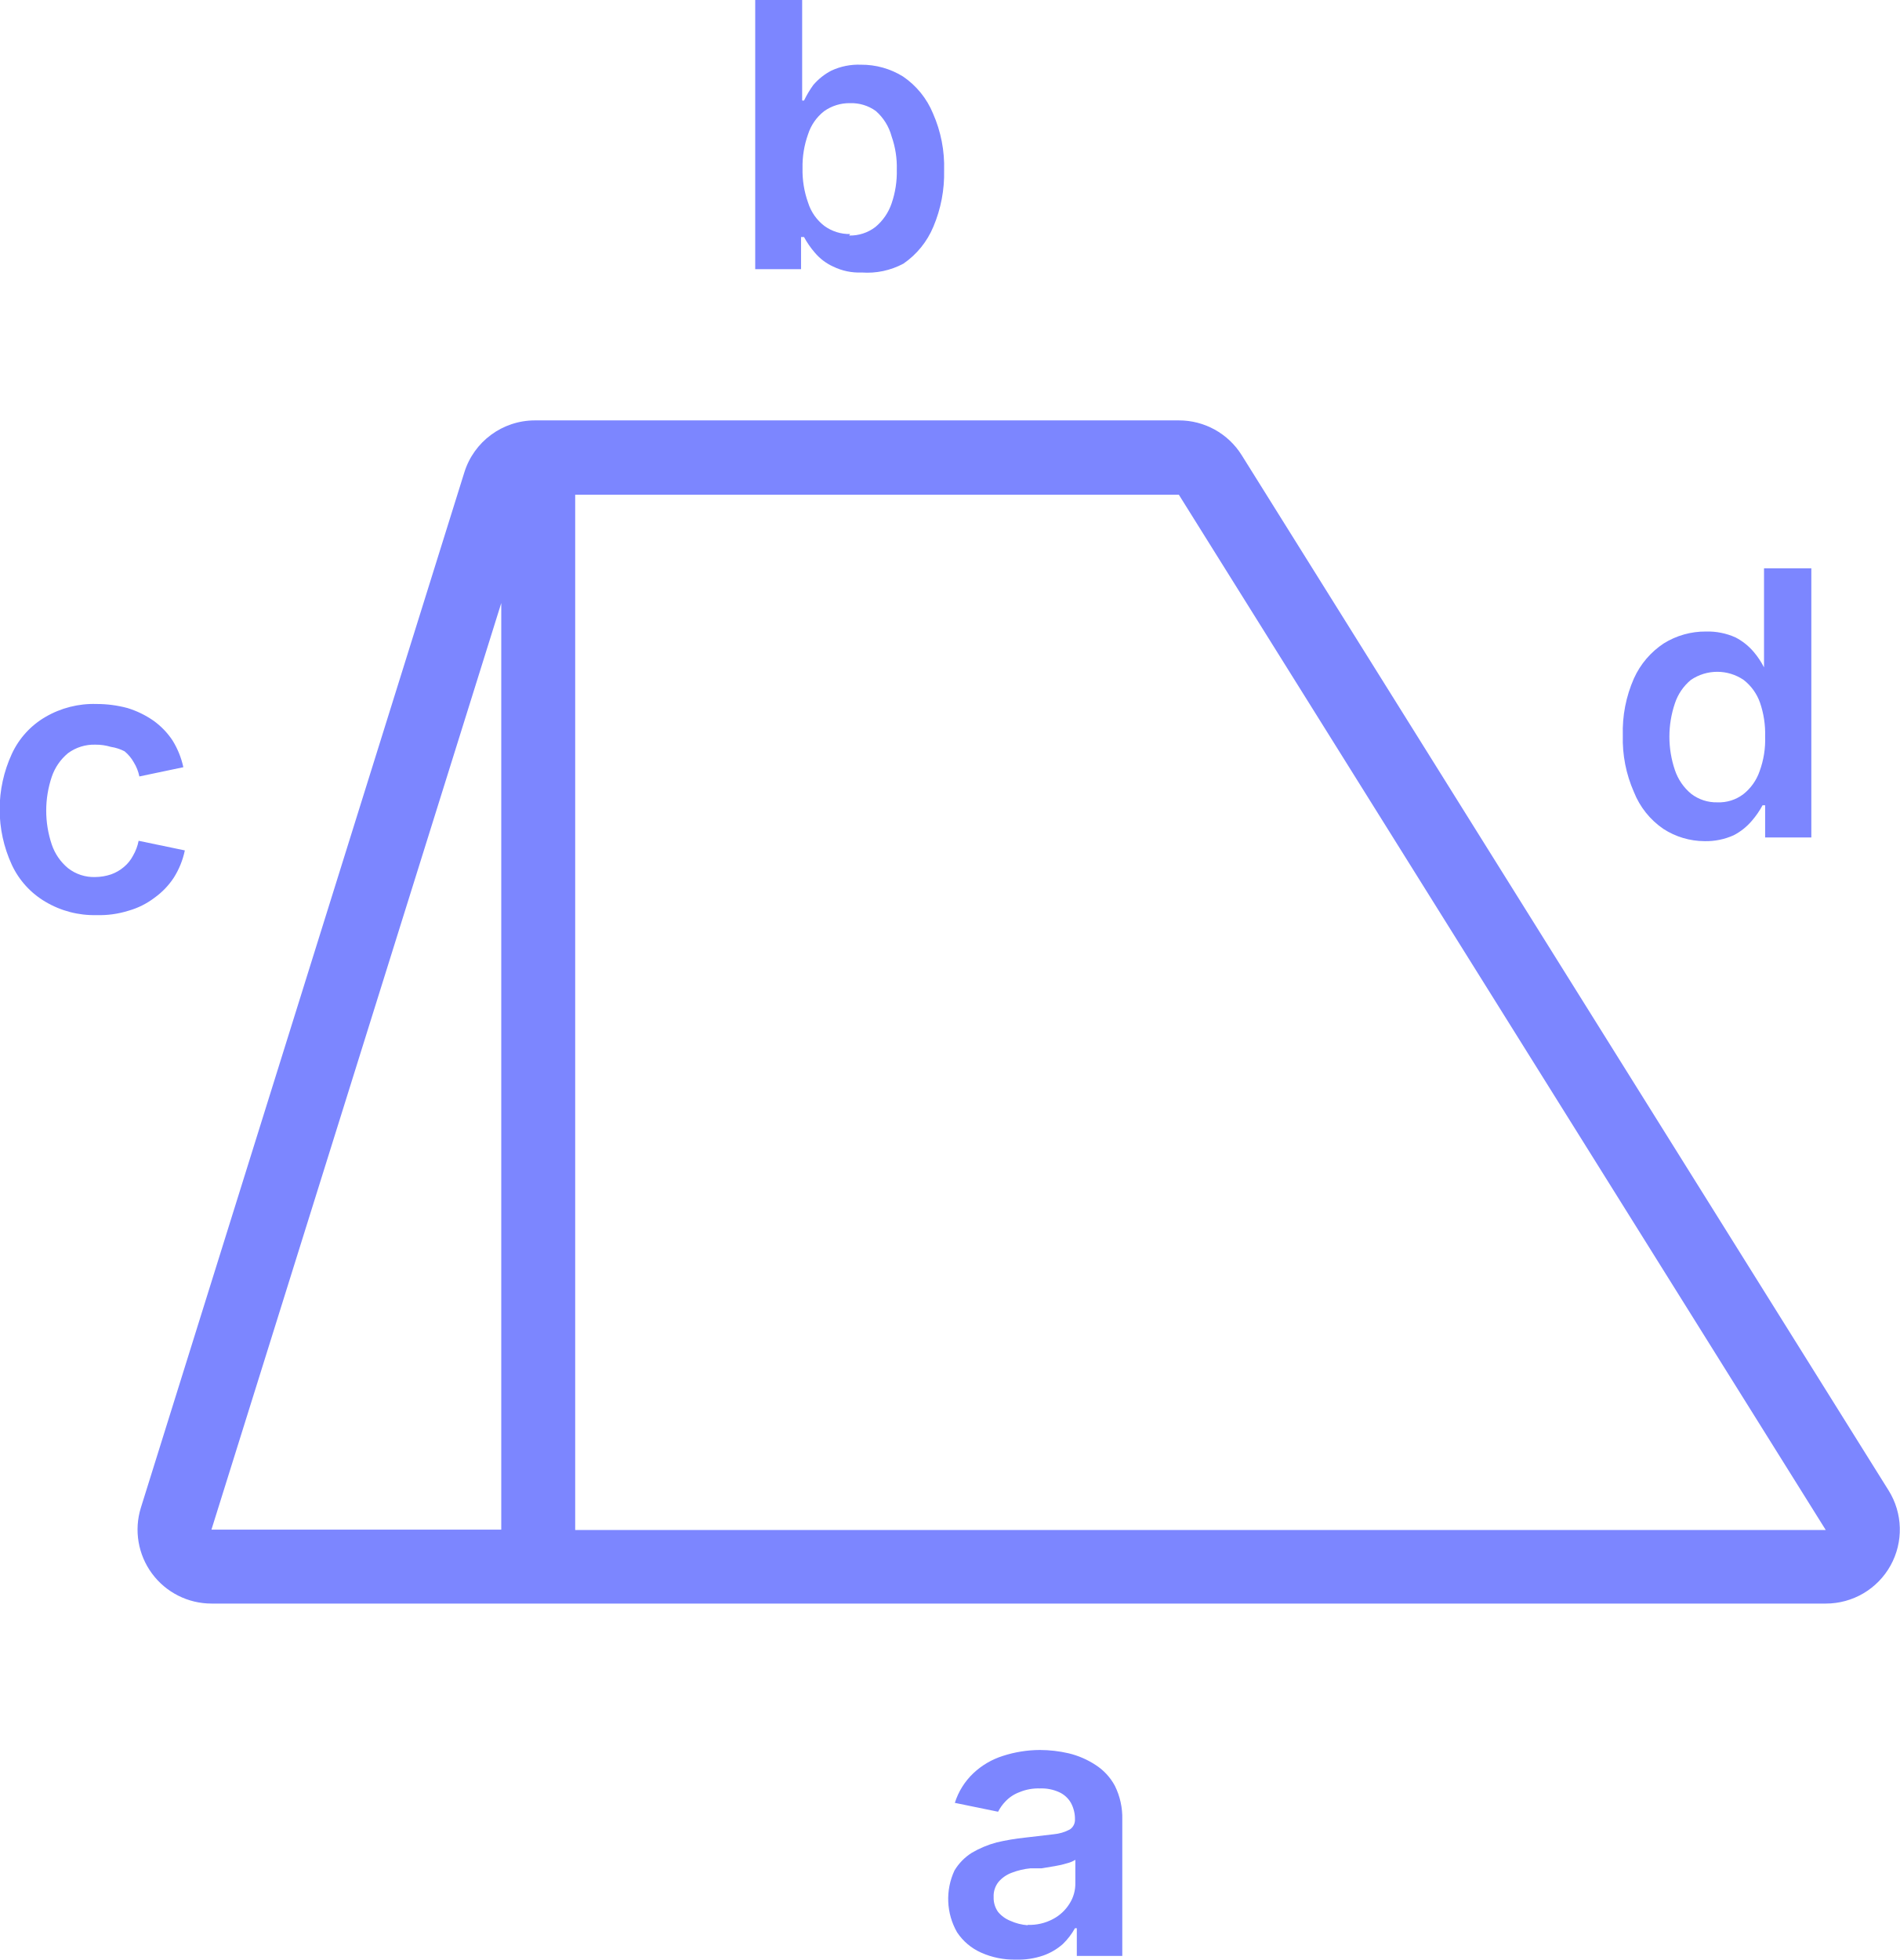
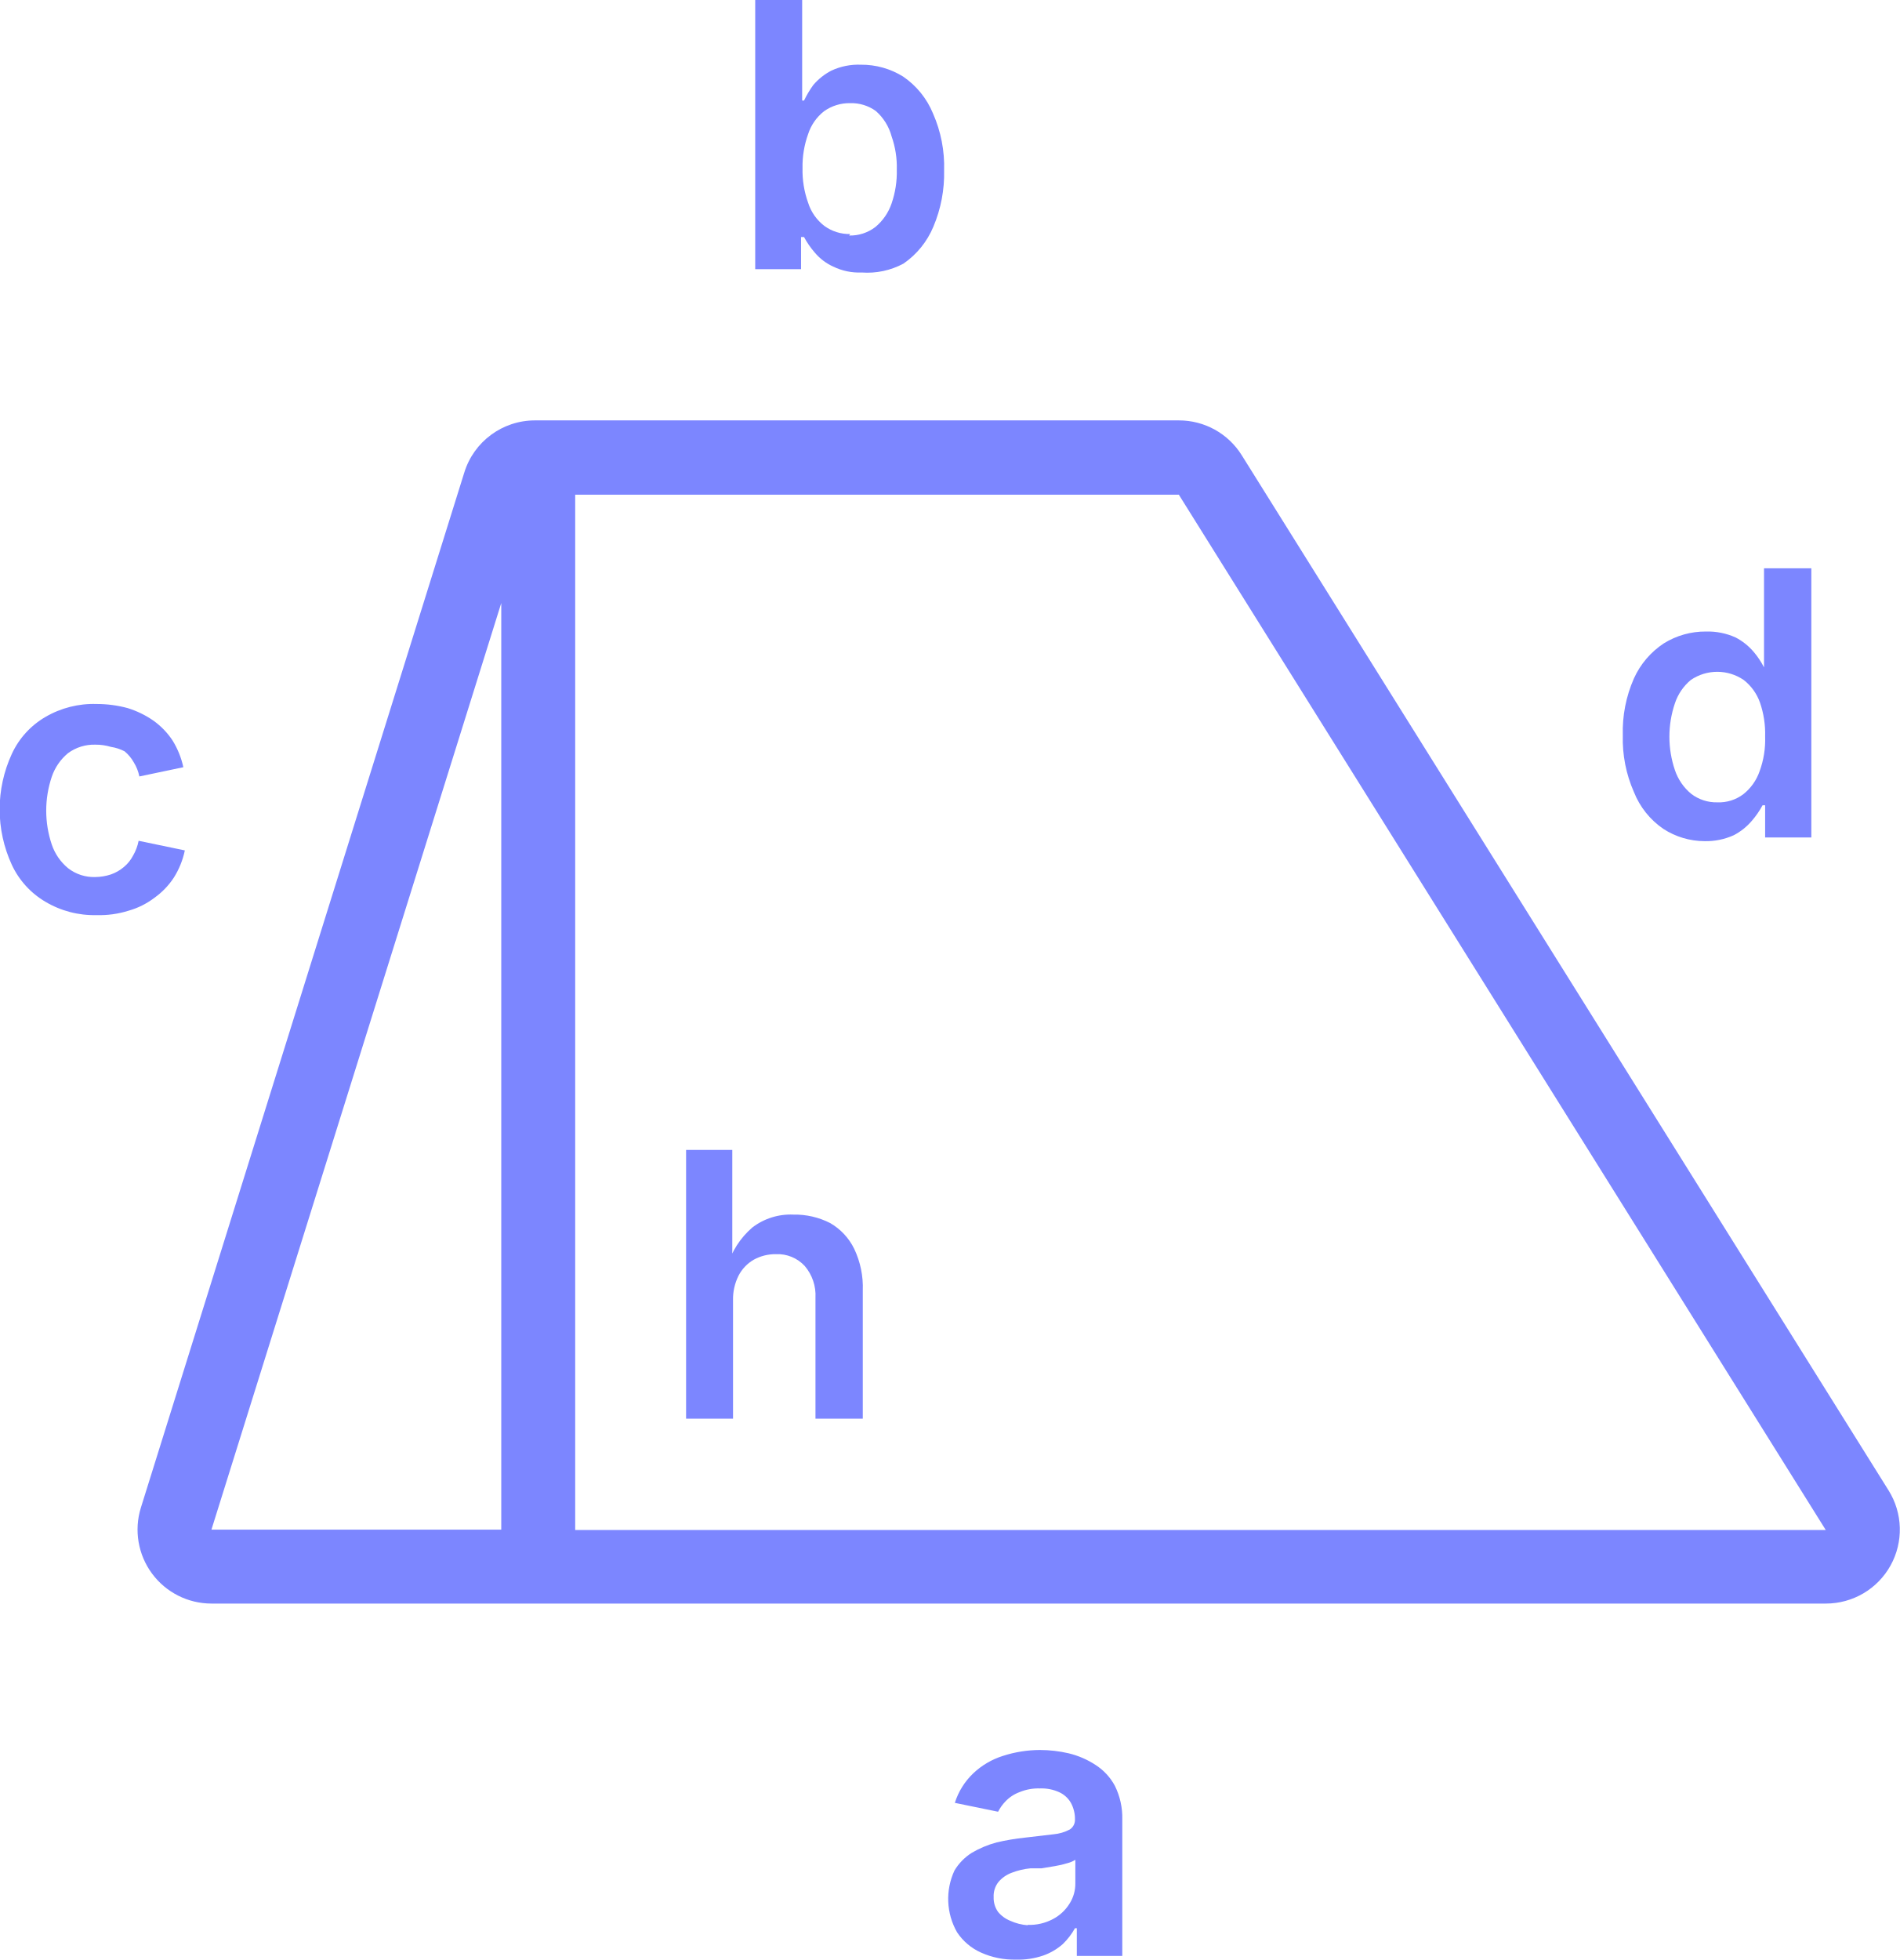
<svg xmlns="http://www.w3.org/2000/svg" width="51.39" height="53.01">
  <defs>
    <style>.a{fill:#7c86ff}</style>
  </defs>
  <path d="M46.11 22.75a2.06 2.06 0 0 1-1.11-.33 2.18 2.18 0 0 1-.8-1 3.54 3.54 0 0 1-.3-1.53 3.55 3.55 0 0 1 .3-1.54 2.24 2.24 0 0 1 .81-.95 2.13 2.13 0 0 1 1.14-.32 1.83 1.83 0 0 1 .8.16 1.62 1.62 0 0 1 .49.39 2.18 2.18 0 0 1 .28.42v-2.68H49v7.28h-1.25v-.87h-.07a2.28 2.28 0 0 1-.29.42 1.62 1.62 0 0 1-.49.39 1.82 1.82 0 0 1-.79.16Zm.35-1.05a1.09 1.09 0 0 0 .7-.22 1.35 1.35 0 0 0 .44-.62 2.47 2.47 0 0 0 .15-.94 2.58 2.58 0 0 0-.14-.92 1.34 1.34 0 0 0-.44-.61 1.27 1.27 0 0 0-1.43 0 1.39 1.39 0 0 0-.43.63 2.81 2.81 0 0 0 0 1.81 1.42 1.42 0 0 0 .44.64 1.12 1.12 0 0 0 .71.23ZM23.31 7.37a1.6 1.6 0 0 1-.77-.16 1.41 1.41 0 0 1-.5-.38 2.28 2.28 0 0 1-.29-.42h-.08v.87h-1.24V0h1.27v2.72h.05A2.78 2.78 0 0 1 22 2.3a1.62 1.62 0 0 1 .49-.39 1.73 1.73 0 0 1 .8-.16 2.13 2.13 0 0 1 1.14.32 2.24 2.24 0 0 1 .81 1 3.55 3.55 0 0 1 .3 1.54 3.68 3.68 0 0 1-.29 1.52 2.27 2.27 0 0 1-.81 1 2.07 2.07 0 0 1-1.13.24Zm-.34-1a1.12 1.12 0 0 0 .71-.23 1.42 1.42 0 0 0 .44-.64 2.6 2.6 0 0 0 .14-.91 2.5 2.5 0 0 0-.14-.9 1.39 1.39 0 0 0-.43-.69 1.13 1.13 0 0 0-.69-.21 1.18 1.18 0 0 0-.71.22 1.29 1.29 0 0 0-.43.62 2.57 2.57 0 0 0-.15.92 2.59 2.59 0 0 0 .15.93 1.27 1.27 0 0 0 .44.63 1.15 1.15 0 0 0 .7.22ZM51.09 40.31l-17.5-28a2 2 0 0 0-1.7-.94H14.47a2 2 0 0 0-1.91 1.41l-8.75 28a2 2 0 0 0 1.91 2.59h43.67a2 2 0 0 0 1.7-3.06Zm-37.53-24v25.06H5.72Zm2 25.07v-28h16.33l17.5 28ZM27.48 53a2.19 2.19 0 0 1-.94-.19 1.52 1.52 0 0 1-.65-.55 1.82 1.82 0 0 1-.07-1.67 1.44 1.44 0 0 1 .47-.48 2.7 2.7 0 0 1 .67-.28 6.18 6.18 0 0 1 .77-.13l.77-.09a1.15 1.15 0 0 0 .44-.13.31.31 0 0 0 .14-.27.91.91 0 0 0-.11-.45.7.7 0 0 0-.32-.29 1.15 1.15 0 0 0-.52-.1 1.32 1.32 0 0 0-.55.1 1 1 0 0 0-.38.25 1.16 1.16 0 0 0-.2.28l-1.17-.24a1.88 1.88 0 0 1 .5-.8 2.07 2.07 0 0 1 .8-.47 3.29 3.29 0 0 1 1-.16 3.46 3.46 0 0 1 .78.09 2.31 2.31 0 0 1 .72.31 1.53 1.53 0 0 1 .53.57 1.94 1.94 0 0 1 .2.91v3.69h-1.23v-.75h-.05a1.83 1.83 0 0 1-.33.43 1.61 1.61 0 0 1-.53.31 2.09 2.09 0 0 1-.74.11Zm.32-.94a1.35 1.35 0 0 0 .69-.16 1.16 1.16 0 0 0 .44-.41 1 1 0 0 0 .16-.56v-.63a.72.72 0 0 1-.21.09 2.44 2.44 0 0 1-.34.08l-.36.06h-.3a1.91 1.91 0 0 0-.51.12.86.86 0 0 0-.36.25.61.61 0 0 0-.13.41.65.65 0 0 0 .12.4.83.83 0 0 0 .33.24 1.4 1.4 0 0 0 .47.12ZM2.61 24.75a2.58 2.58 0 0 1-1.38-.36 2.27 2.27 0 0 1-.91-1 3.58 3.58 0 0 1 0-3 2.24 2.24 0 0 1 .91-1 2.58 2.58 0 0 1 1.38-.35 3.22 3.22 0 0 1 .84.11 2.53 2.53 0 0 1 .7.34 2.05 2.05 0 0 1 .52.54 2.31 2.31 0 0 1 .29.72L3.77 21a1.16 1.16 0 0 0-.15-.38 1.05 1.05 0 0 0-.25-.3A1.19 1.19 0 0 0 3 20.2a1.42 1.42 0 0 0-.42-.06 1.19 1.19 0 0 0-.74.23 1.42 1.42 0 0 0-.44.64 2.87 2.87 0 0 0 0 1.83 1.42 1.42 0 0 0 .44.64 1.13 1.13 0 0 0 .74.24 1.37 1.37 0 0 0 .42-.07 1.1 1.1 0 0 0 .35-.2 1 1 0 0 0 .25-.31 1.28 1.28 0 0 0 .15-.4L5 23a2.22 2.22 0 0 1-.3.74 2.05 2.05 0 0 1-.52.54 2.09 2.09 0 0 1-.7.35 2.61 2.61 0 0 1-.87.12Z" class="a" />
+   <path d="M19.83 35.17v3.2h-1.27V31.1h1.25v3.16h-.14a2.22 2.22 0 0 1 .68-1.06 1.7 1.7 0 0 1 1.11-.35 2.1 2.1 0 0 1 1 .23 1.63 1.63 0 0 1 .65.7 2.41 2.41 0 0 1 .23 1.12v3.47h-1.28V35.1a1.22 1.22 0 0 0-.29-.86 1 1 0 0 0-.78-.32 1.21 1.21 0 0 0-.6.15 1.06 1.06 0 0 0-.41.43 1.41 1.41 0 0 0-.15.67Z" class="a" />
</svg>
